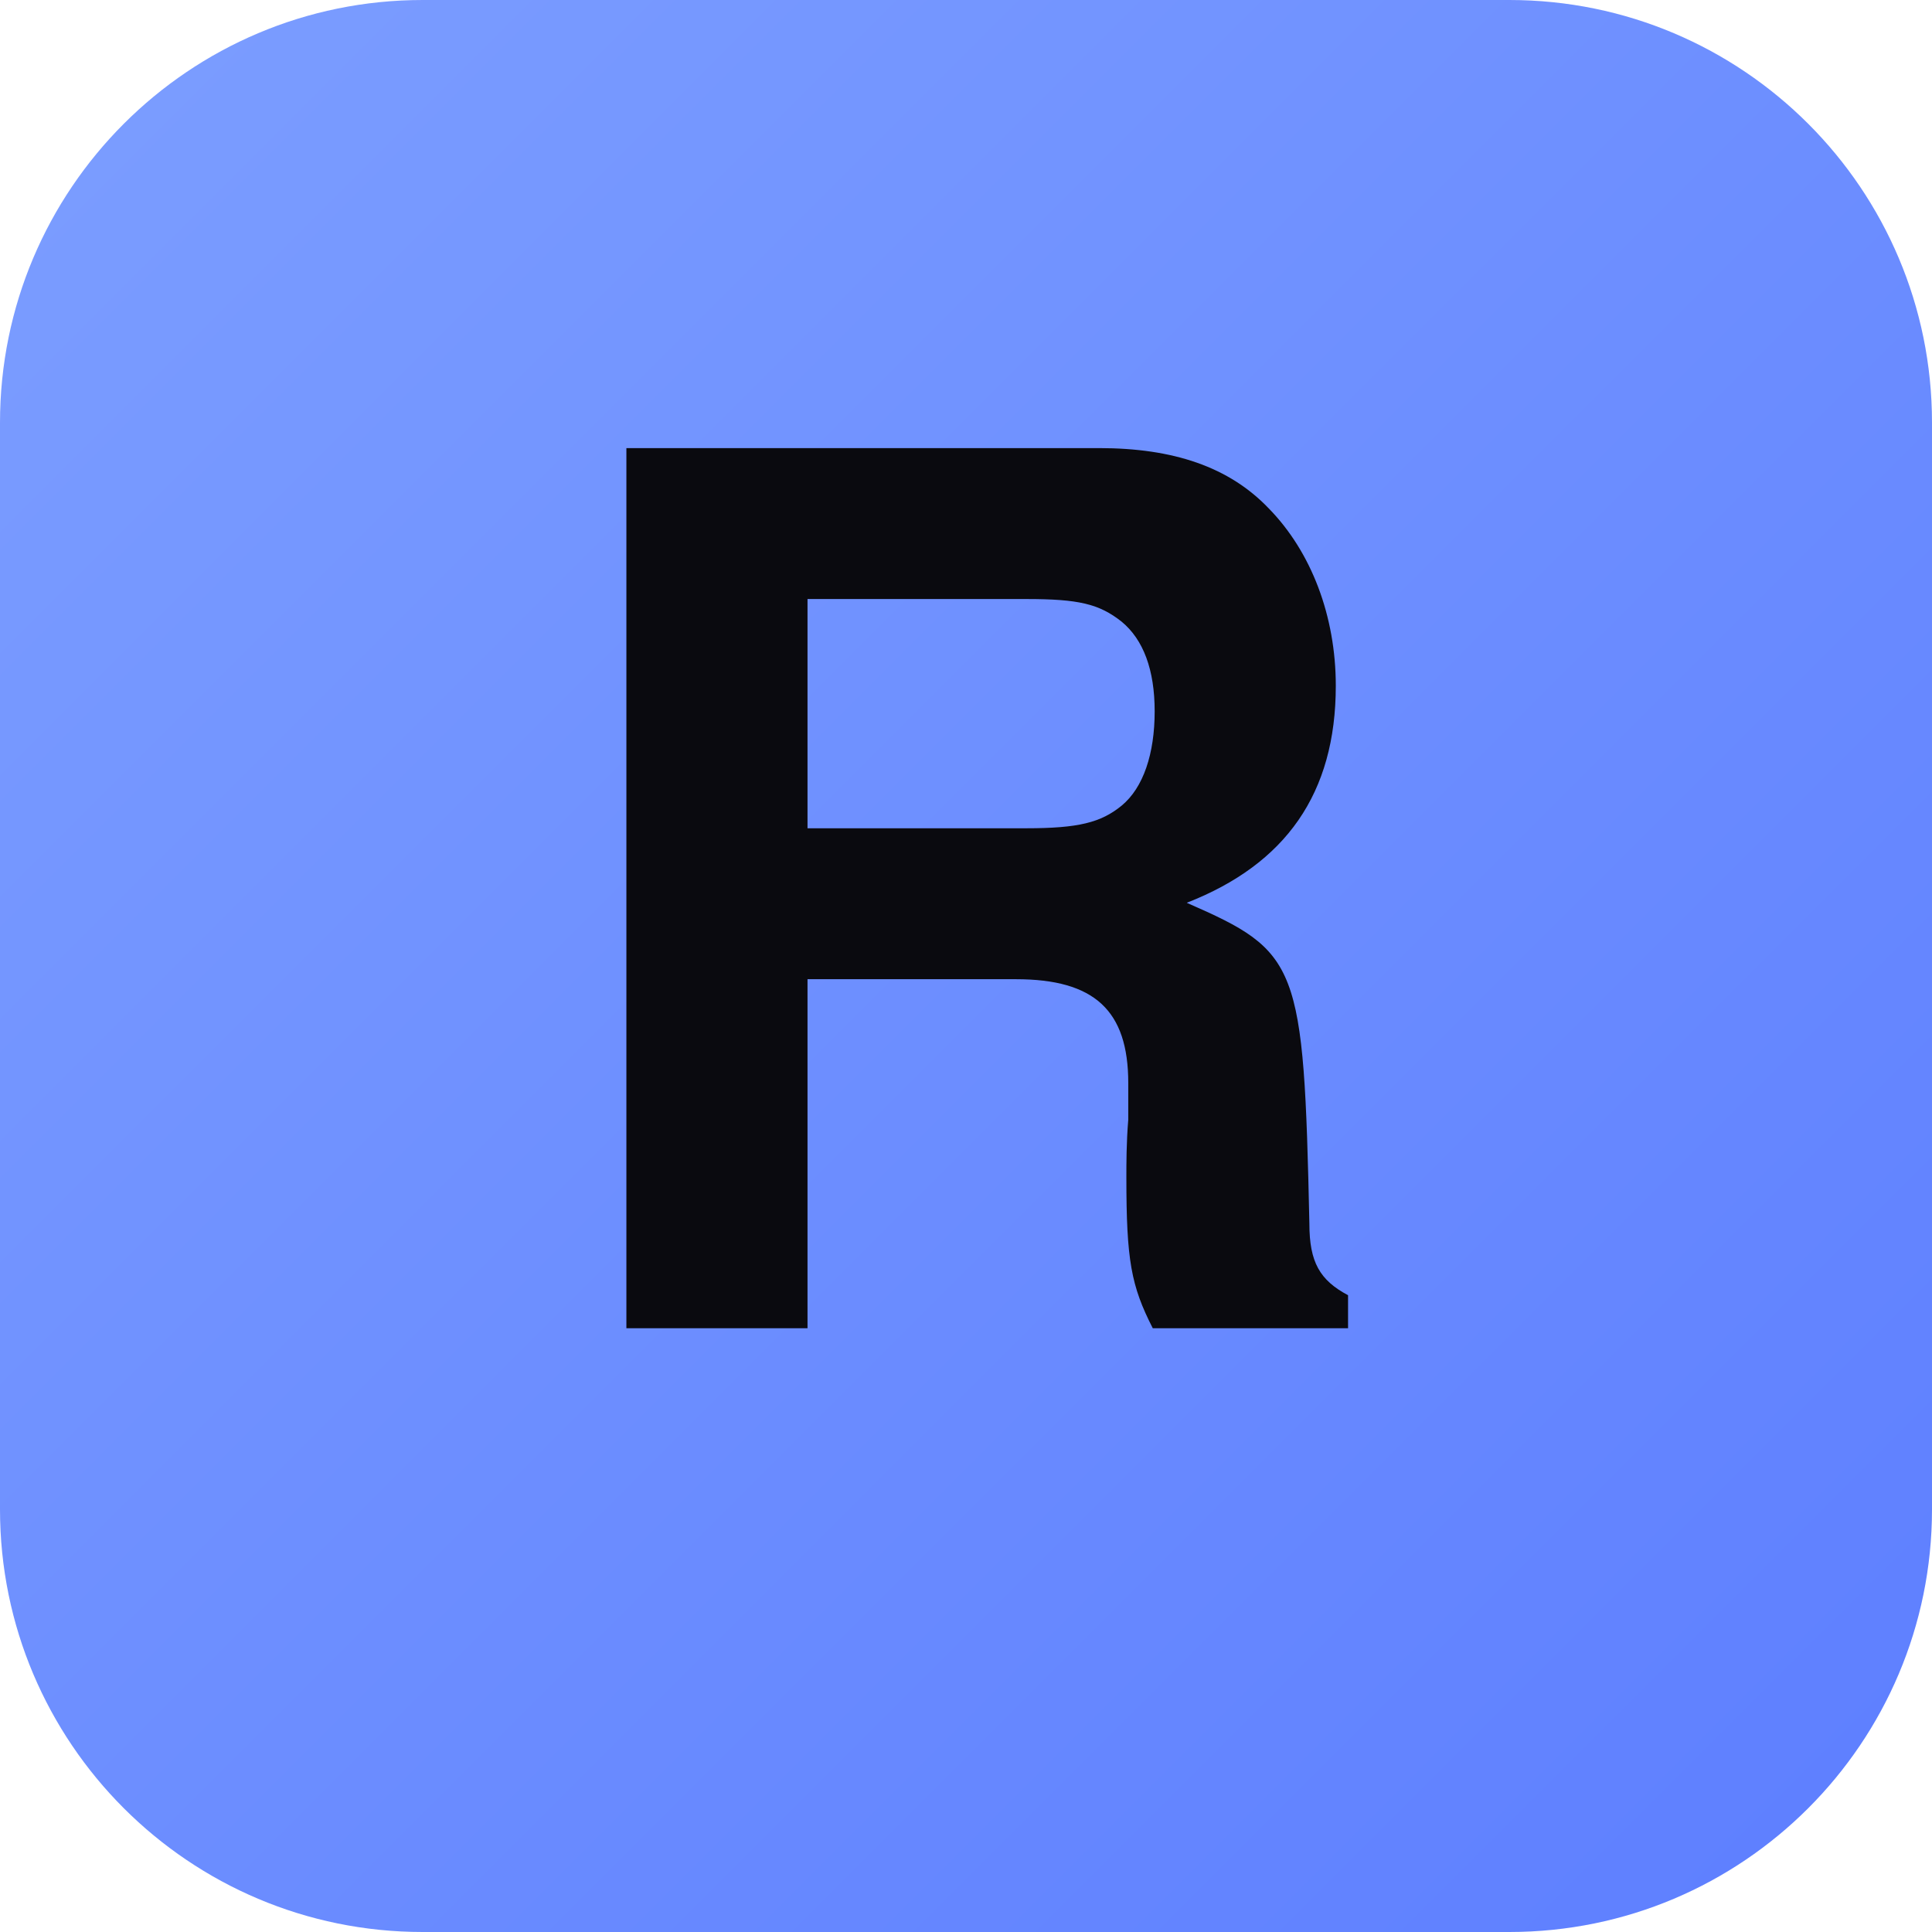
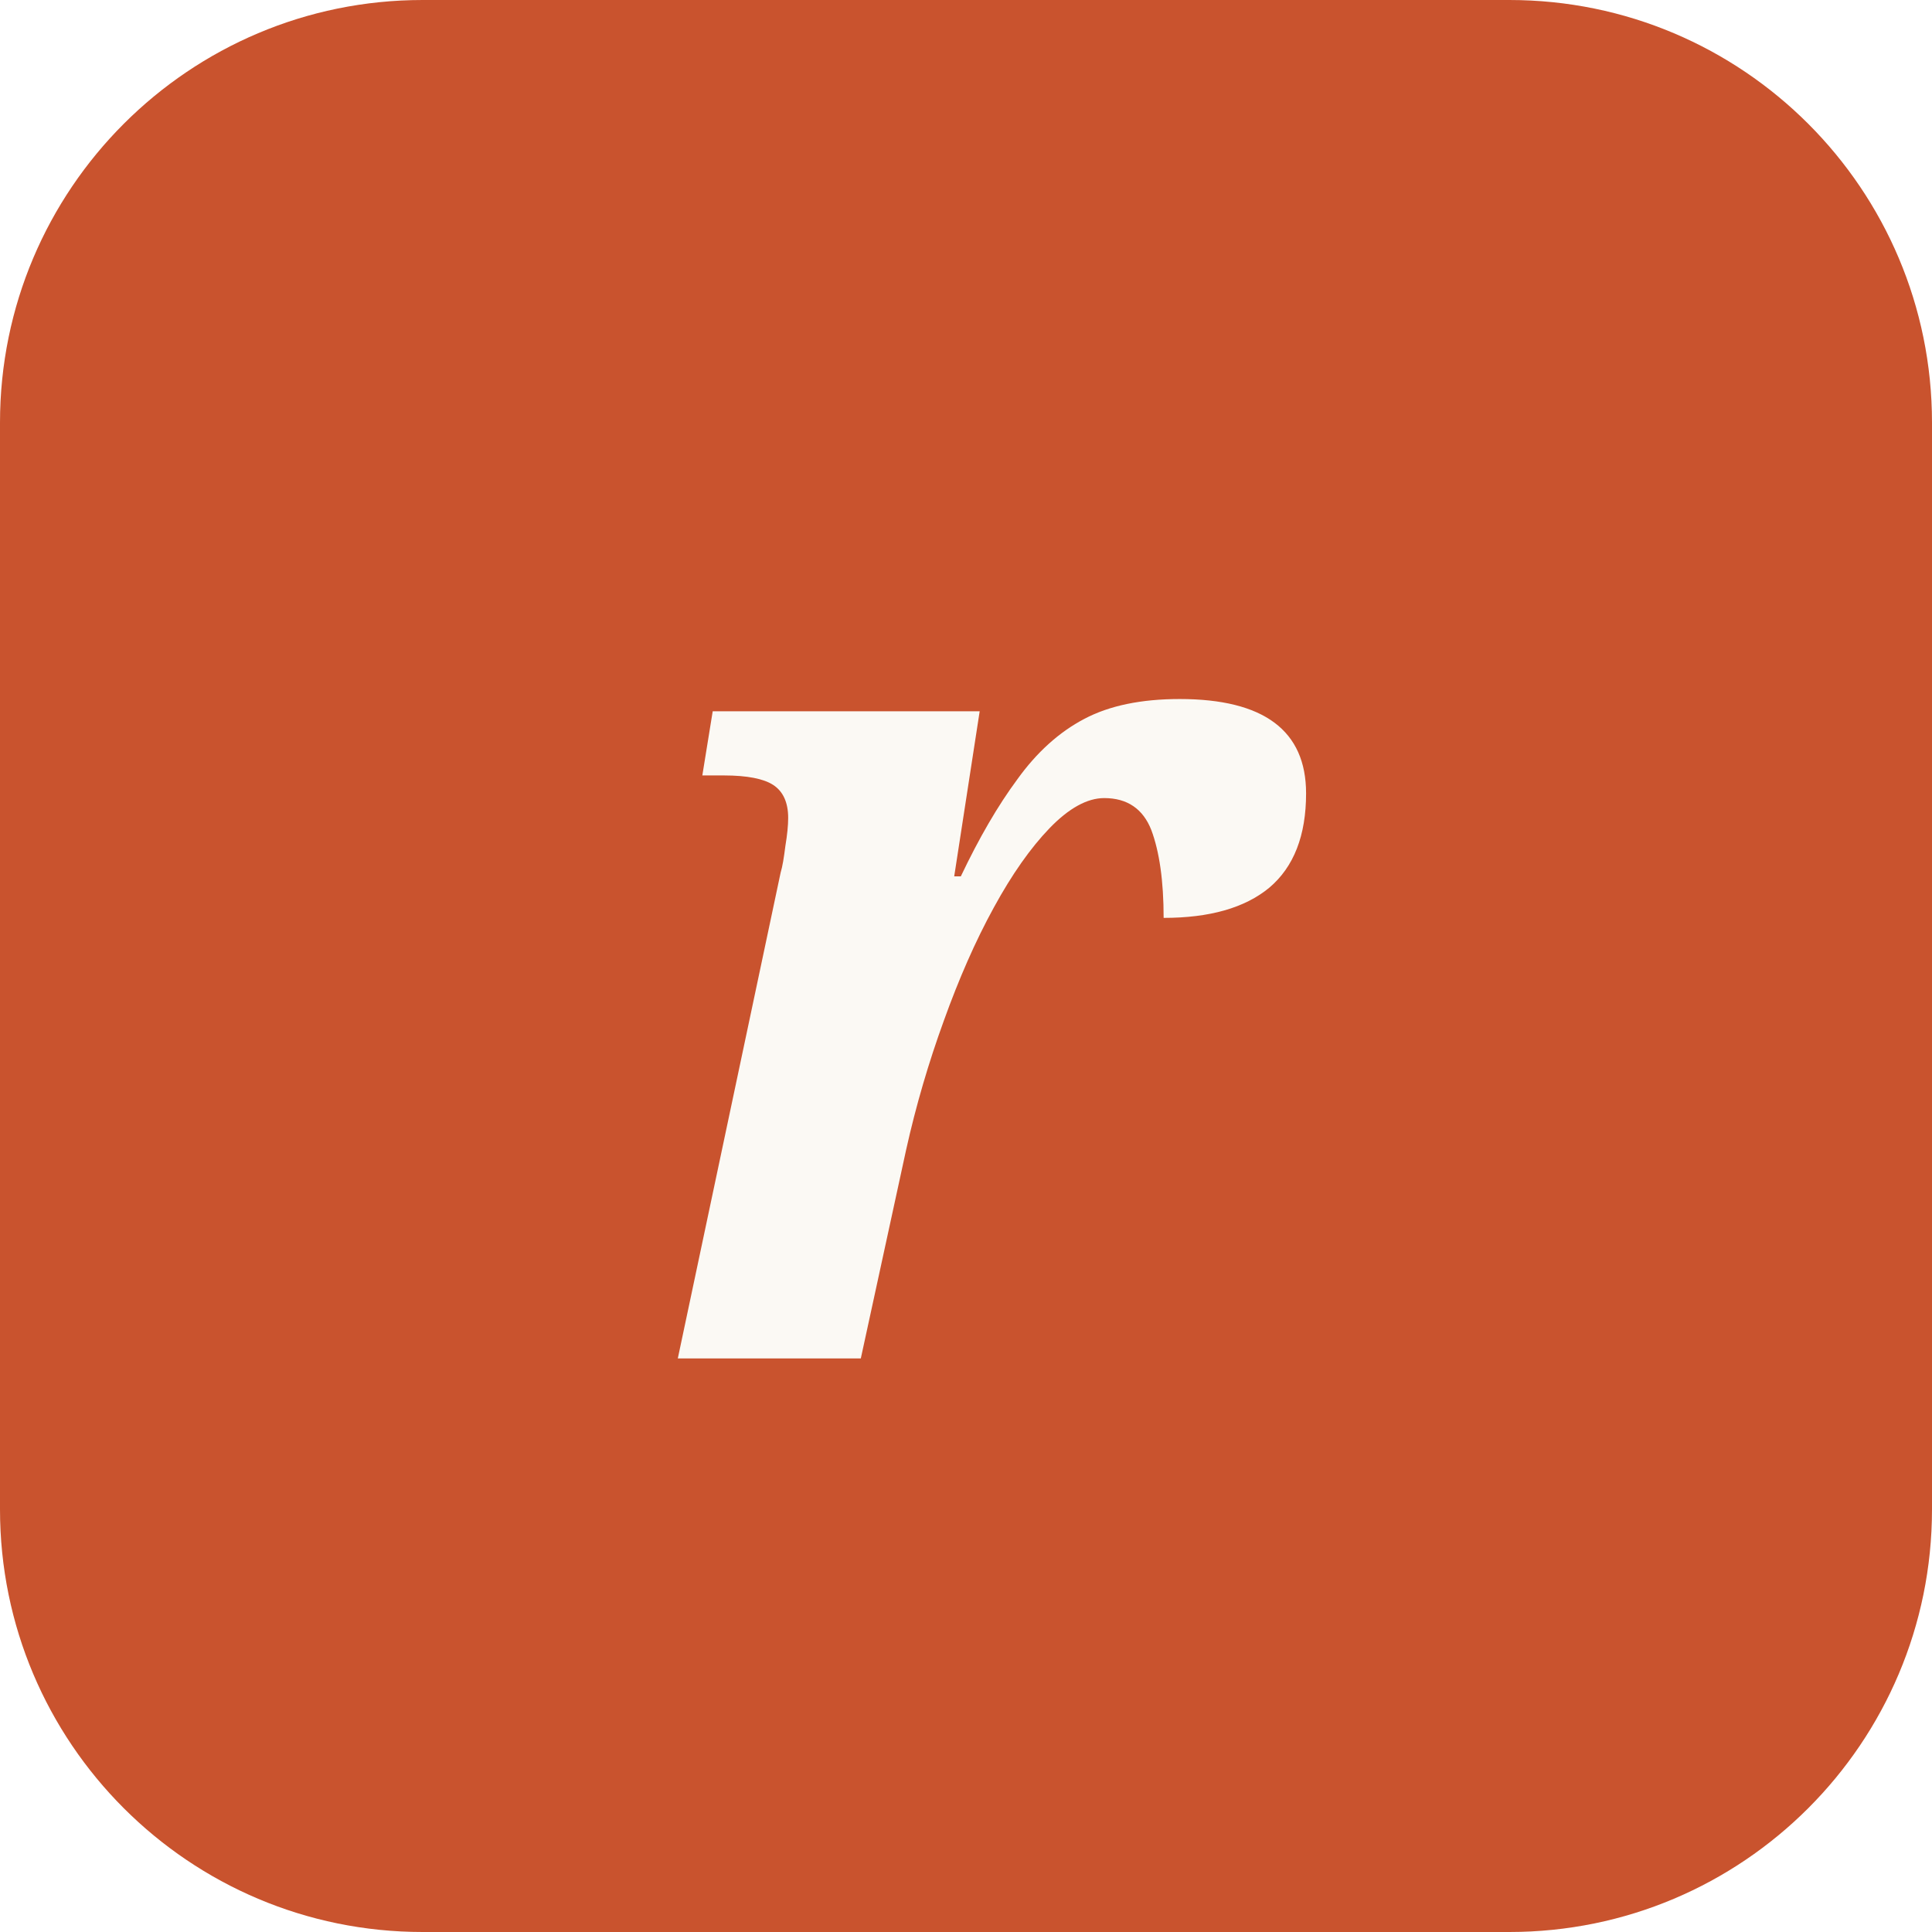
<svg xmlns="http://www.w3.org/2000/svg" viewBox="0 0 32 32">
-   <defs>
-     <linearGradient id="g" x1="0%" y1="0%" x2="100%" y2="100%">
-       <stop offset="0%" stop-color="#7c9eff" />
-       <stop offset="100%" stop-color="#5d7eff" />
-     </linearGradient>
-   </defs>
-   <rect width="32" height="32" rx="7" fill="url(#g)" />
-   <text x="16" y="22" font-family="ui-sans-serif, system-ui, -apple-system, Helvetica" font-size="20" font-weight="700" text-anchor="middle" fill="#0a0a0f">R</text>
+   <rect width="32" height="32" rx="7" fill="#c9532e" />
+   <text x="16" y="22.5" font-family="Lora, Georgia, serif" font-size="20" font-weight="700" font-style="italic" text-anchor="middle" fill="#fbf9f4">r</text>
</svg>
